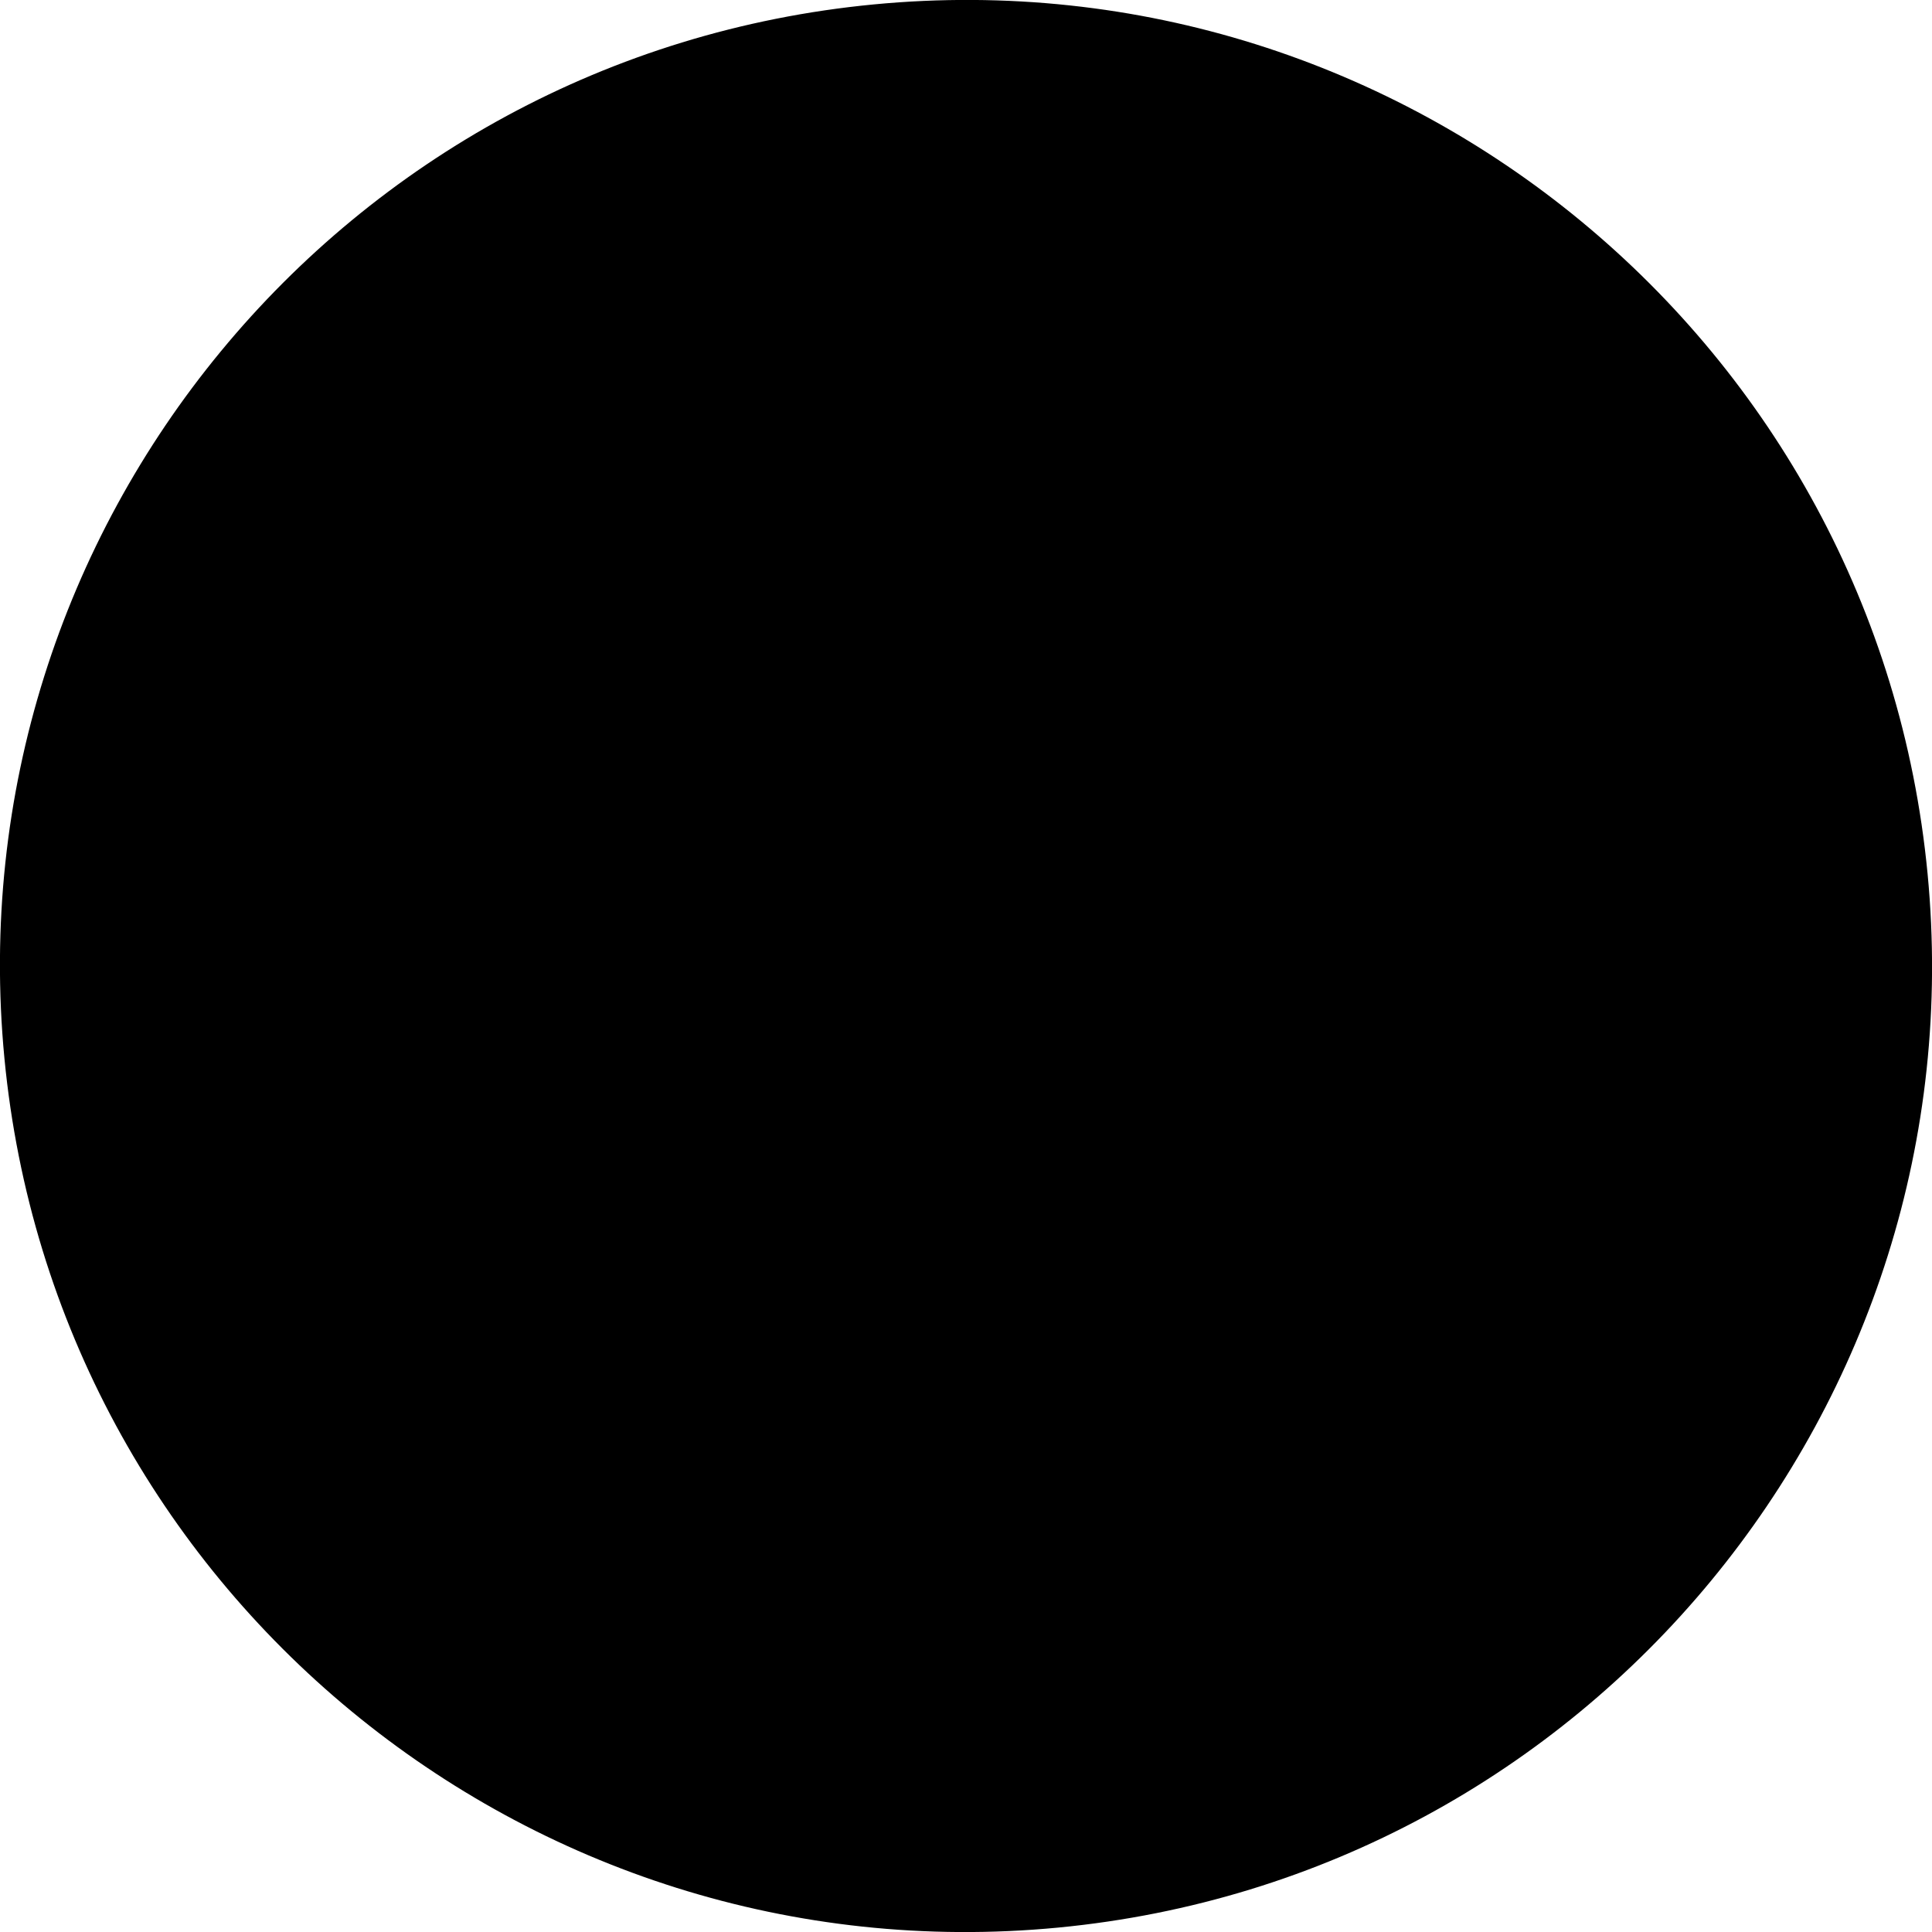
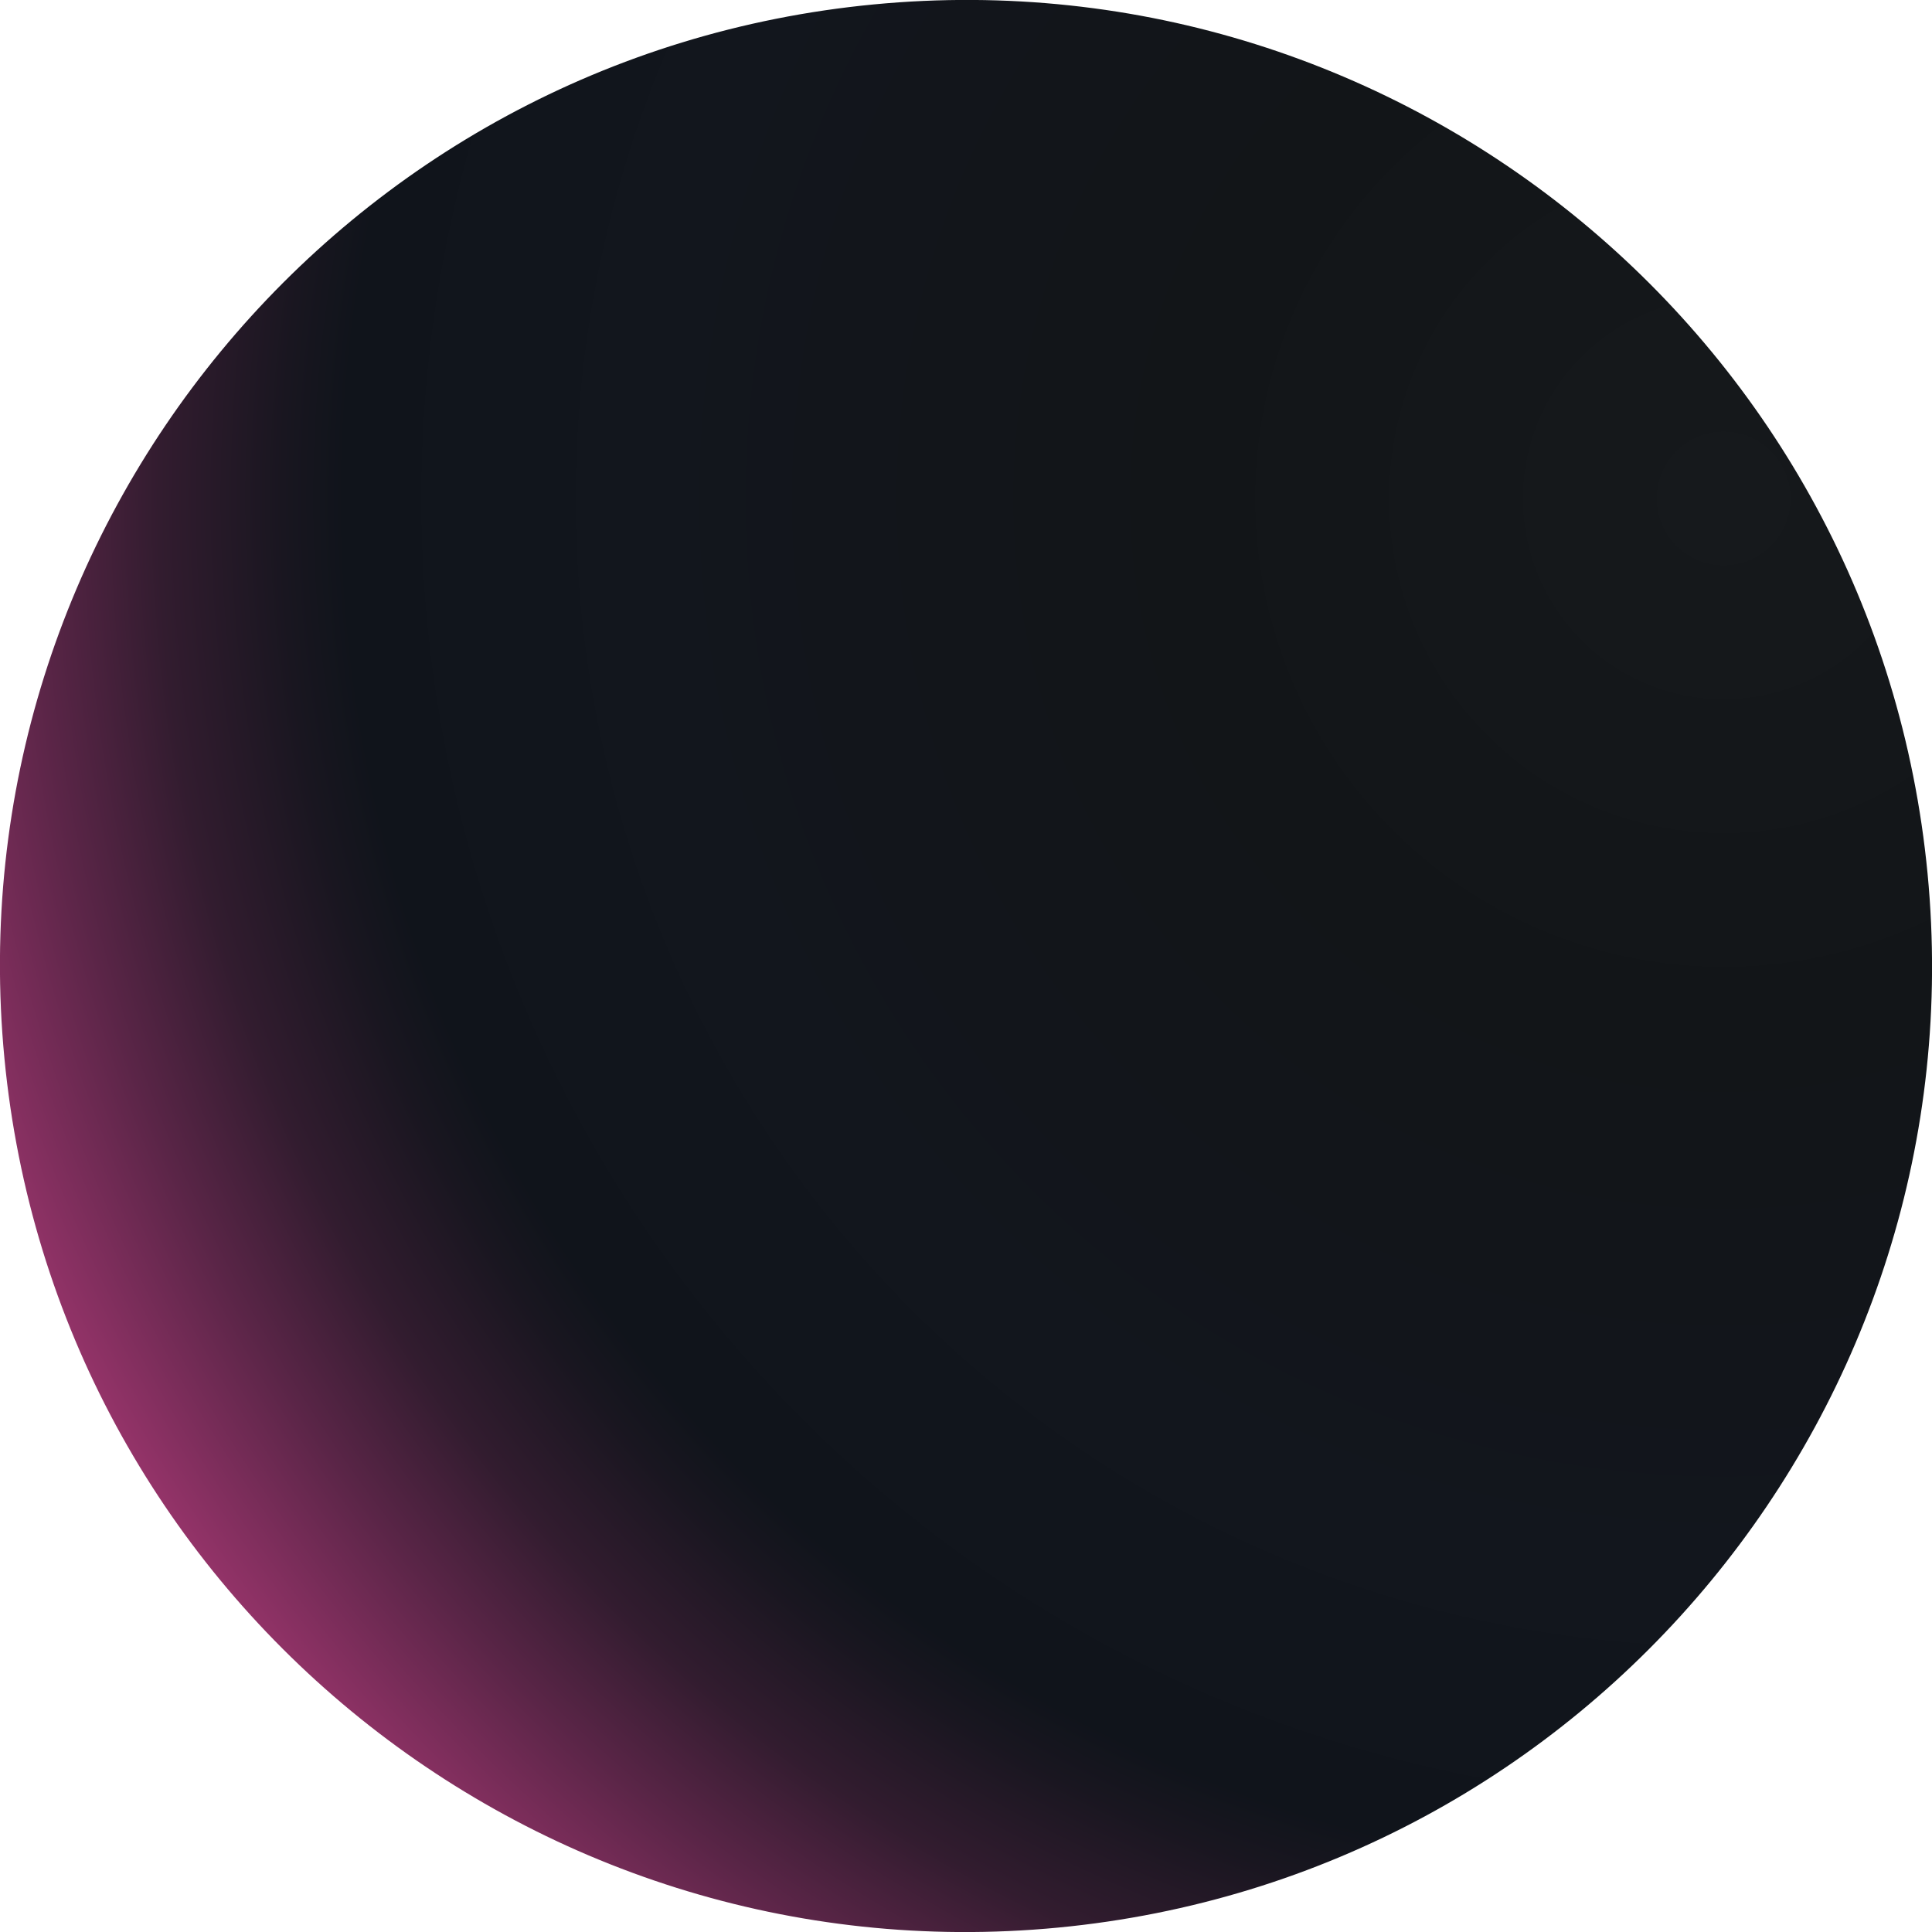
<svg xmlns="http://www.w3.org/2000/svg" id="Capa_1" data-name="Capa 1" viewBox="0 0 65.71 65.71">
  <defs>
    <style>
      .cls-1 {
        fill: url(#Degradado_sin_nombre);
      }
    </style>
    <radialGradient id="Degradado_sin_nombre" data-name="Degradado sin nombre" cx="-927.34" cy="558.7" fx="-927.34" fy="558.7" r="1" gradientTransform="translate(63736.69 -41213.03) rotate(-63.99) scale(70.07 -70.07)" gradientUnits="userSpaceOnUse">
-       <stop offset="0" stopColor="#16191c" />
-       <stop offset=".26" stopColor="#121518" />
-       <stop offset=".43" stopColor="#12151b" />
-       <stop offset=".52" stopColor="#12161d" />
-       <stop offset=".67" stopColor="#10141b" />
-       <stop offset=".7" stopColor="#191620" />
-       <stop offset=".76" stopColor="#321c2f" />
-       <stop offset=".82" stopColor="#5a2547" />
-       <stop offset=".9" stopColor="#933368" />
-       <stop offset=".99" stopColor="#da4492" />
-       <stop offset="1" stopColor="#e14696" />
+       <stop offset="0" stop-color="#16191c" />
+       <stop offset=".26" stop-color="#121518" />
+       <stop offset=".43" stop-color="#12151b" />
+       <stop offset=".52" stop-color="#12161d" />
+       <stop offset=".67" stop-color="#10141b" />
+       <stop offset=".7" stop-color="#191620" />
+       <stop offset=".76" stop-color="#321c2f" />
+       <stop offset=".82" stop-color="#5a2547" />
+       <stop offset=".9" stop-color="#933368" />
+       <stop offset=".99" stop-color="#da4492" />
+       <stop offset="1" stop-color="#e14696" />
    </radialGradient>
  </defs>
  <path class="cls-1" d="m29.72.15c18.06-1.73,34.11,11.51,35.84,29.57,1.73,18.06-11.51,34.11-29.57,35.84C17.93,67.29,1.88,54.05.15,35.99-1.58,17.93,11.66,1.88,29.72.15Z" />
</svg>
